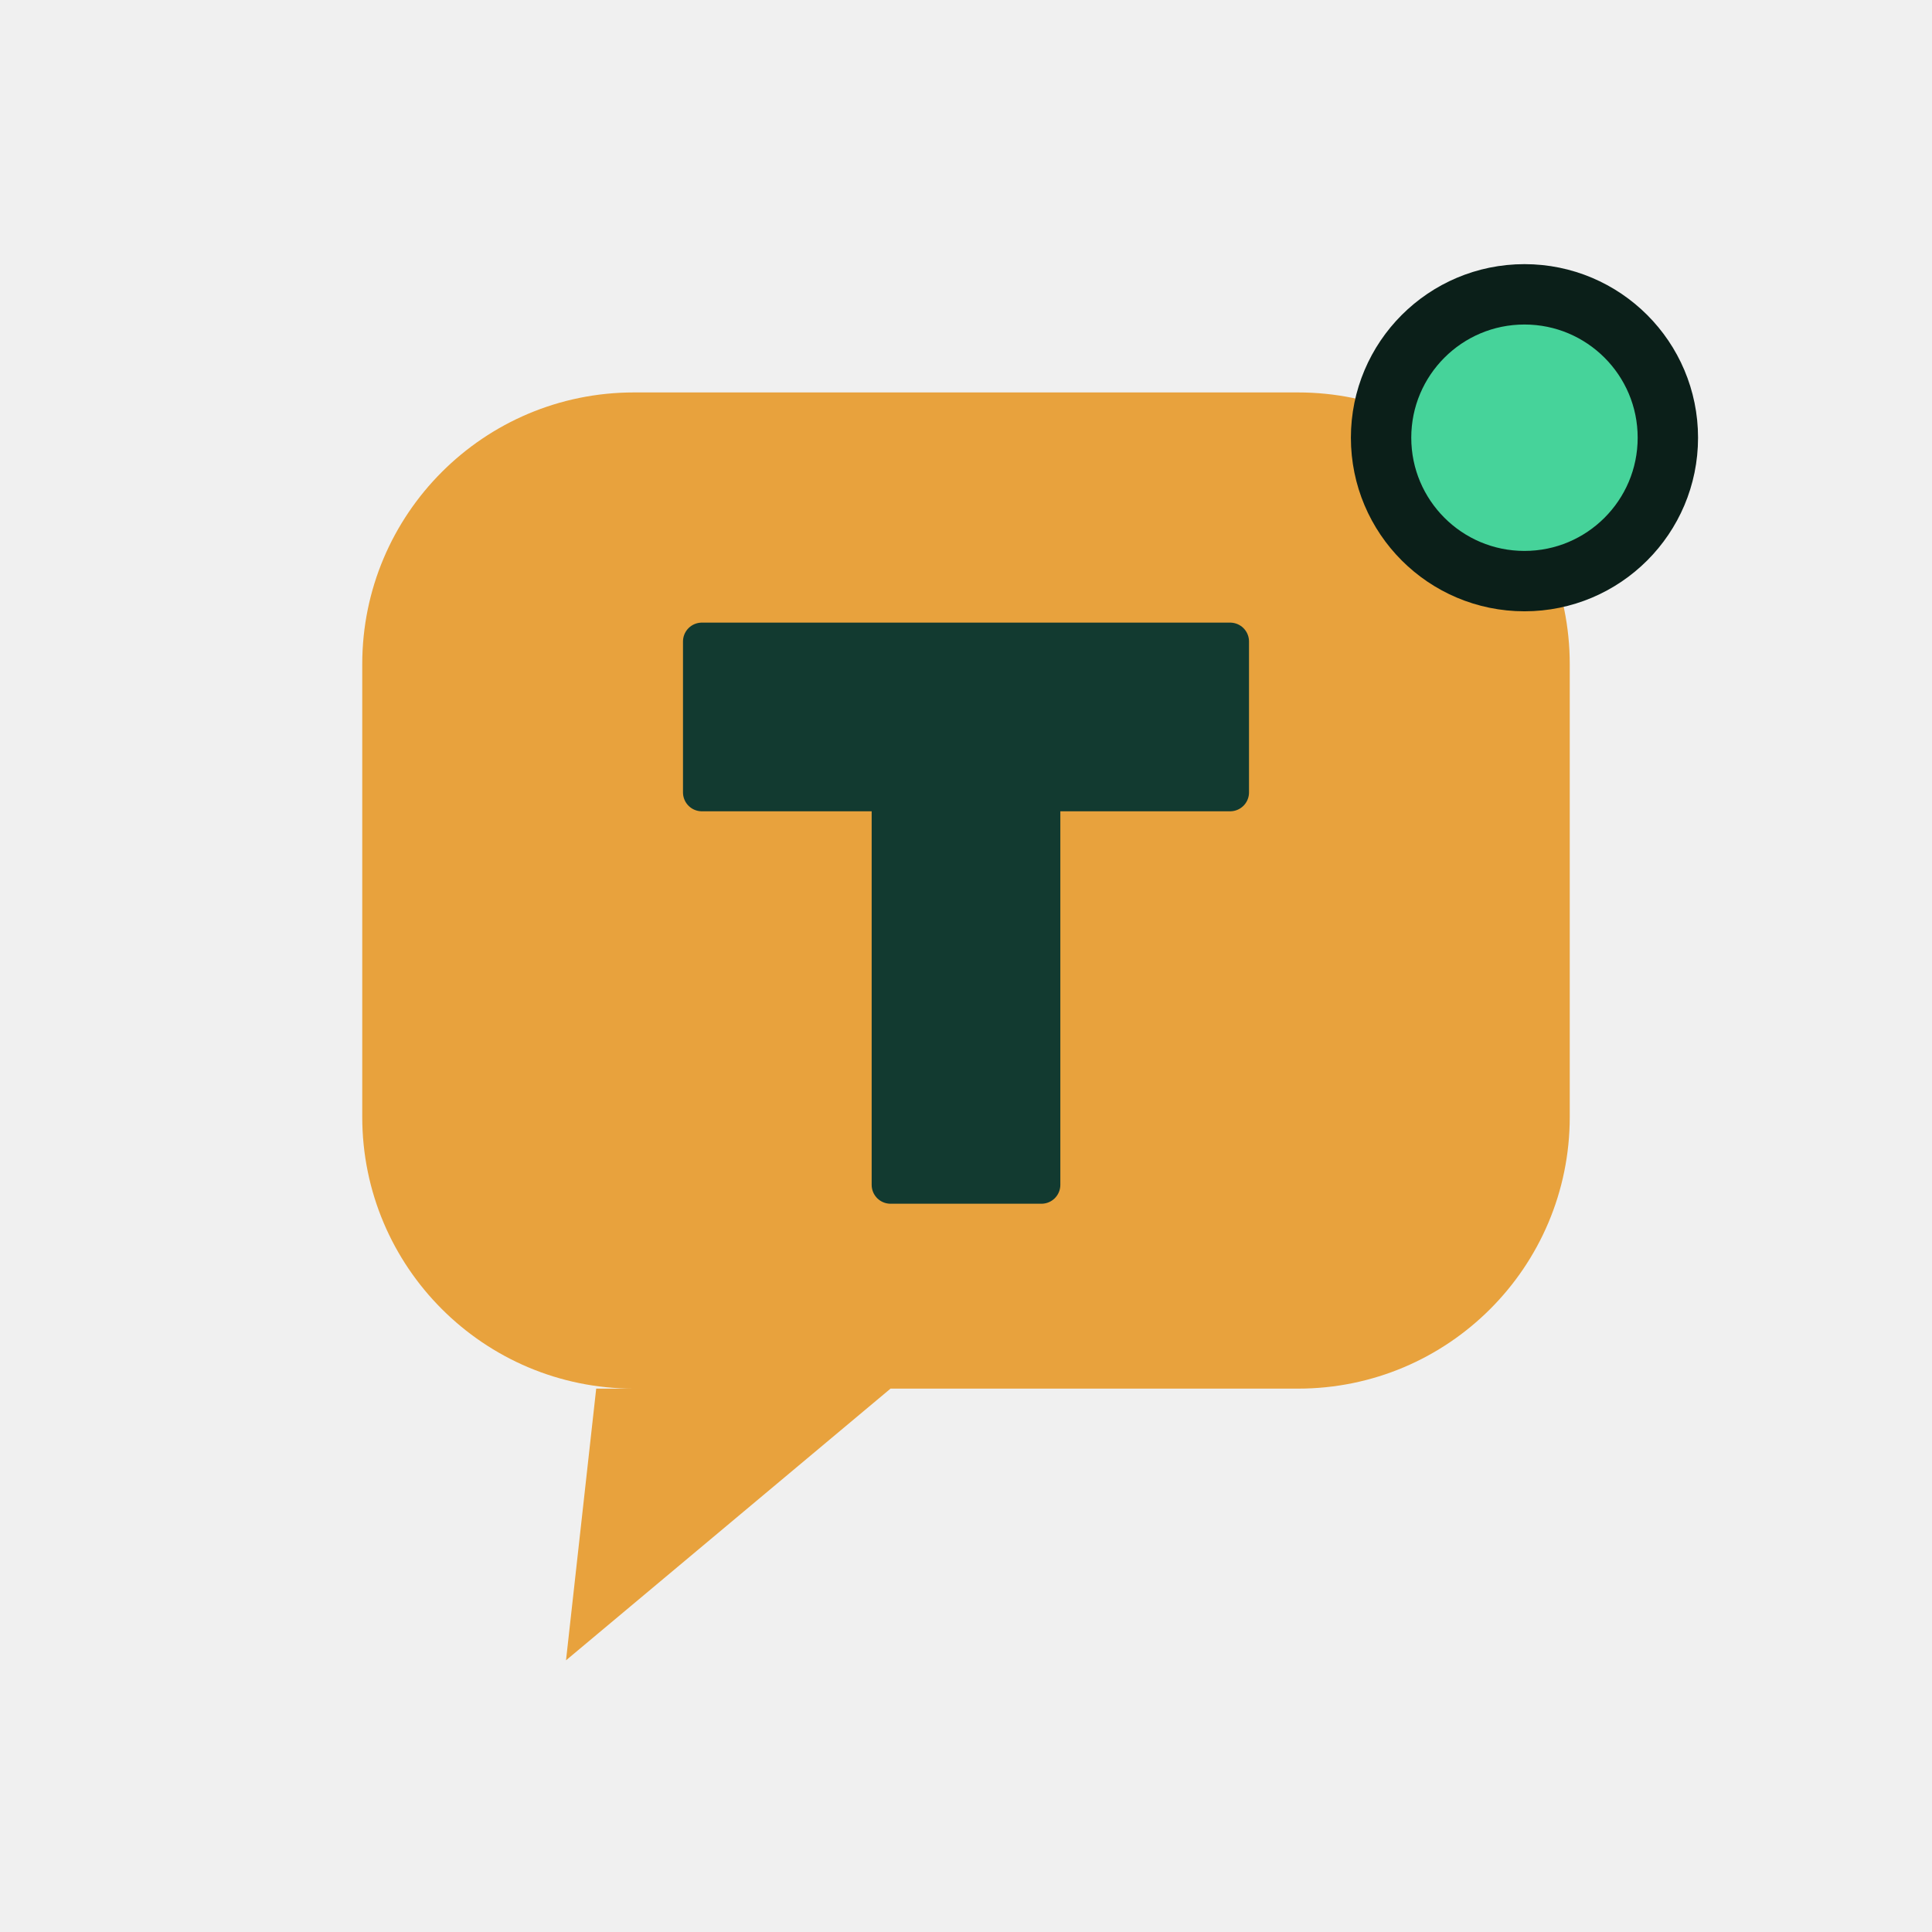
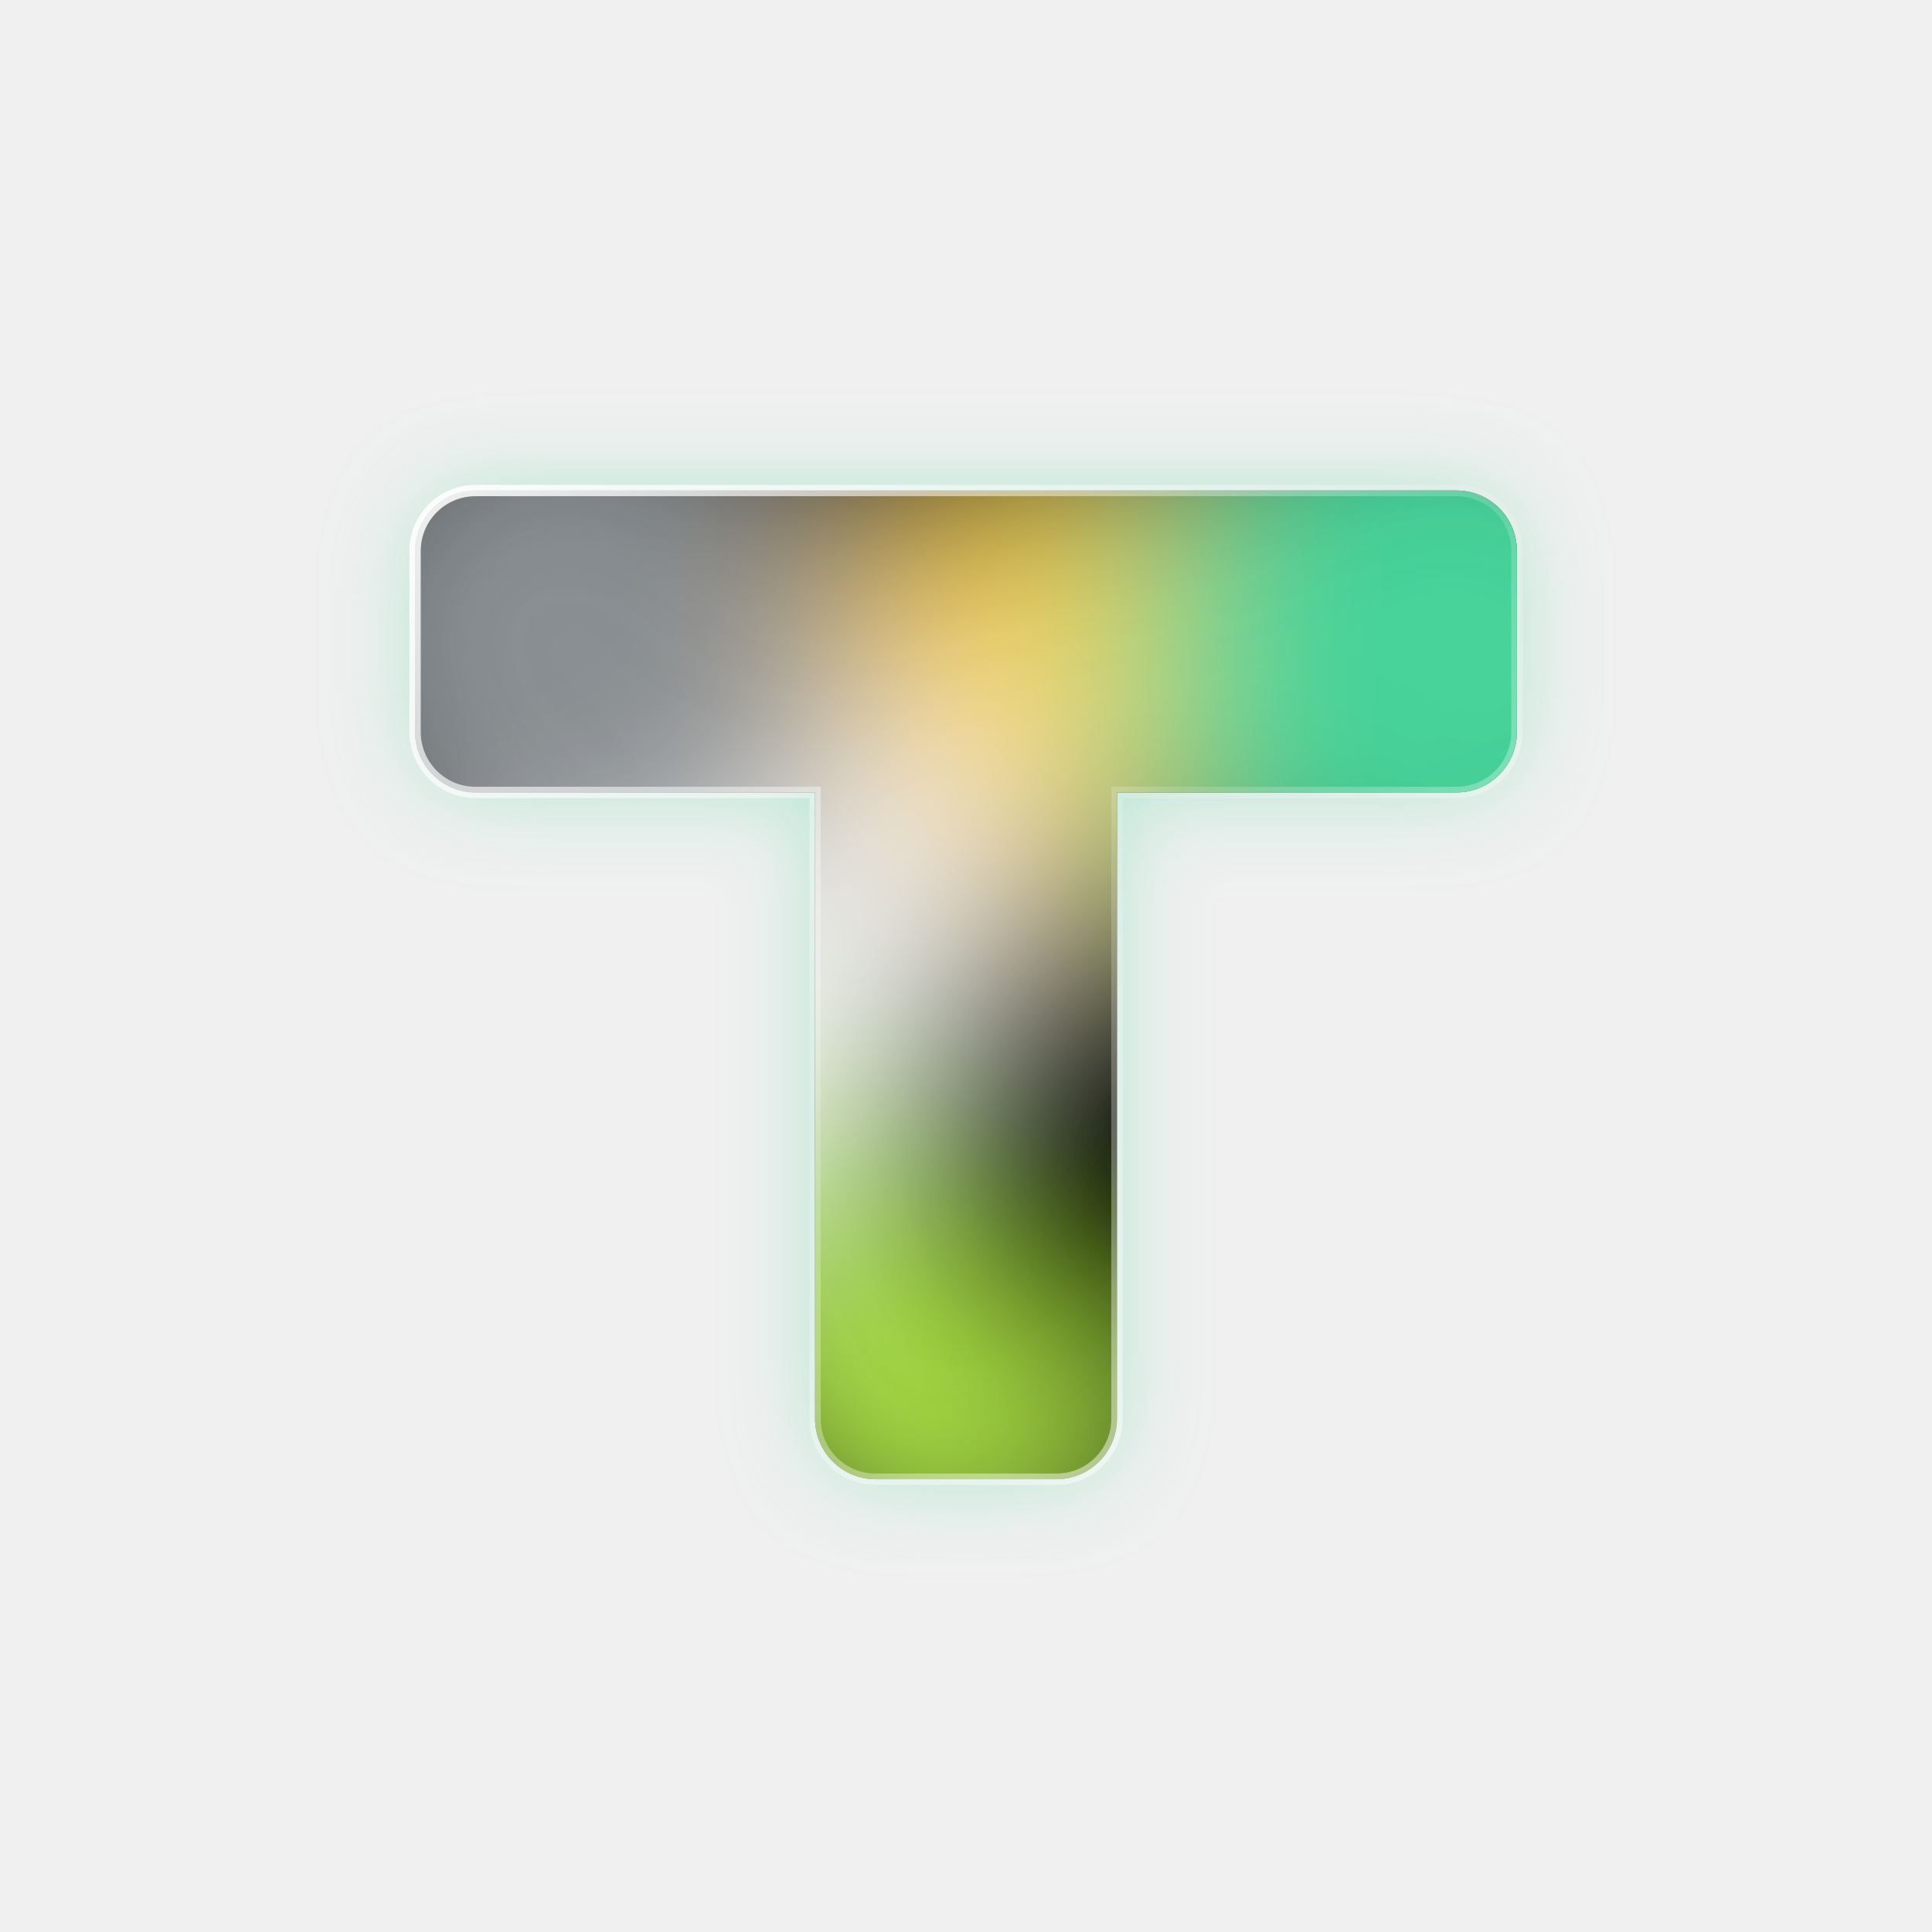
<svg xmlns="http://www.w3.org/2000/svg" width="512" height="512" viewBox="0 0 512 512" role="img" aria-label="Tello">
-   <path d="M168 104H344A72 72 0 0 1 416 176V296A72 72 0 0 1 344 368H236L150 440L158 368H168A72 72 0 0 1 96 296V176A72 72 0 0 1 168 104Z" fill="#e8a23d" />
-   <path d="M186 170H326V210H276V314H236V210H186Z" fill="#123a30" stroke="#123a30" stroke-width="10" stroke-linejoin="round" />
-   <circle cx="404" cy="116" r="38" fill="#46d39a" stroke="#0b1f19" stroke-width="16" />
+   <defs>
+     <linearGradient id="bga" x1="0" y1="0" x2="1" y2="1">
+       <stop offset="0" stop-color="#141414" />
+       <stop offset="1" stop-color="#000000" />
+     </linearGradient>
+     <clipPath id="ta">
+       <path d="M126 130H386A16 16 0 0 1 402 146V194A16 16 0 0 1 386 210H296V376A16 16 0 0 1 280 392H232A16 16 0 0 1 216 376V210H126A16 16 0 0 1 110 194V146A16 16 0 0 1 126 130Z" />
+     </clipPath>
+     <filter id="ba" x="-30%" y="-30%" width="160%" height="160%">
+       <feGaussianBlur stdDeviation="28" />
+     </filter>
+     <filter id="ga" x="-30%" y="-30%" width="160%" height="160%">
+       <feGaussianBlur stdDeviation="12" />
+     </filter>
+     <linearGradient id="ea" x1="0" y1="0" x2="1" y2="1">
+       <stop offset="0" stop-color="#ffffff" stop-opacity=".9" />
+       <stop offset=".5" stop-color="#ffffff" stop-opacity=".15" />
+       <stop offset="1" stop-color="#ffffff" stop-opacity=".7" />
+     </linearGradient>
+   </defs>
+   <path d="M126 130H386A16 16 0 0 1 402 146V194A16 16 0 0 1 386 210H296V376A16 16 0 0 1 280 392H232A16 16 0 0 1 216 376V210H126A16 16 0 0 1 110 194V146A16 16 0 0 1 126 130Z" fill="#46d39a" opacity=".35" filter="url(#ga)" />
+   <g clip-path="url(#ta)">
+     <rect x="90" y="110" width="332" height="300" fill="#101312" />
+     <g filter="url(#ba)">
+       <circle cx="290" cy="205" r="92" fill="#ffd23f" />
+       <circle cx="385" cy="175" r="90" fill="#46d39a" />
+       <circle cx="195" cy="255" r="78" fill="#ffffff" />
+       <circle cx="150" cy="170" r="80" fill="#8a8f93" />
+       <circle cx="255" cy="350" r="70" fill="#b6f04a" />
+       <circle cx="305" cy="300" r="70" fill="#050505" />
+     </g>
+   </g>
+   <path d="M126 130H386A16 16 0 0 1 402 146V194A16 16 0 0 1 386 210H296V376A16 16 0 0 1 280 392H232A16 16 0 0 1 216 376V210H126A16 16 0 0 1 110 194V146A16 16 0 0 1 126 130Z" fill="none" stroke="url(#ea)" stroke-width="3" />
</svg>
